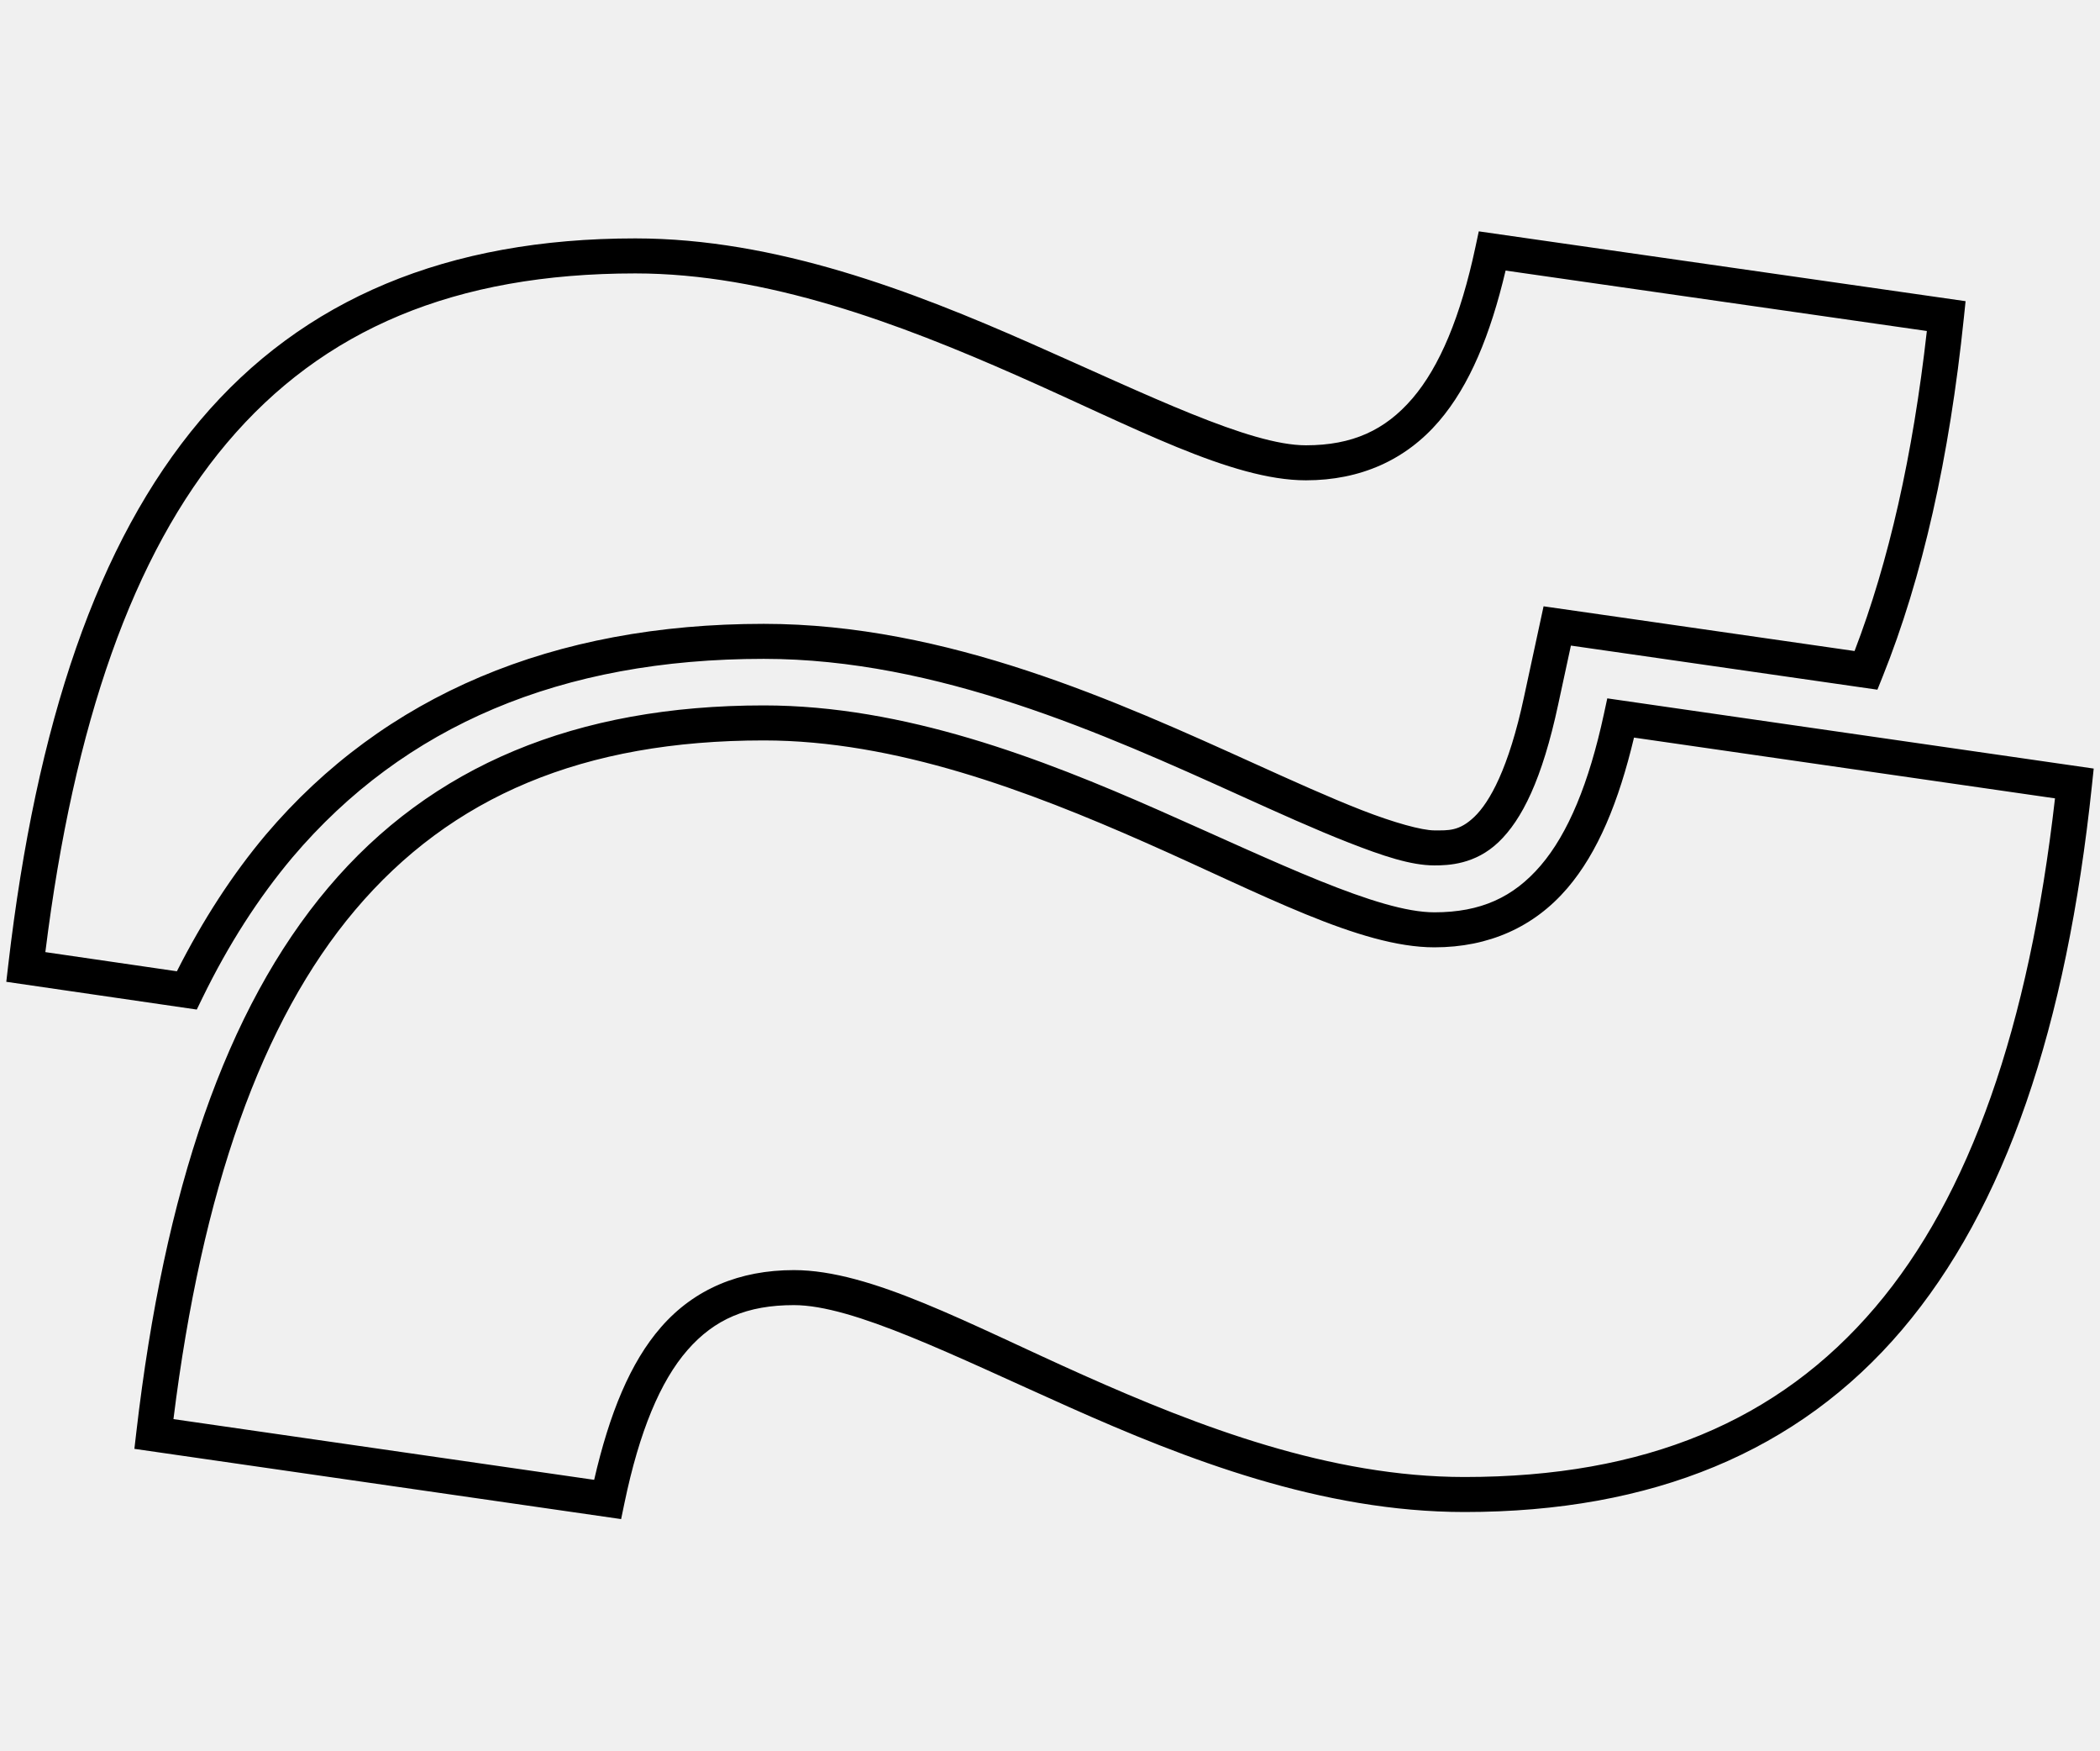
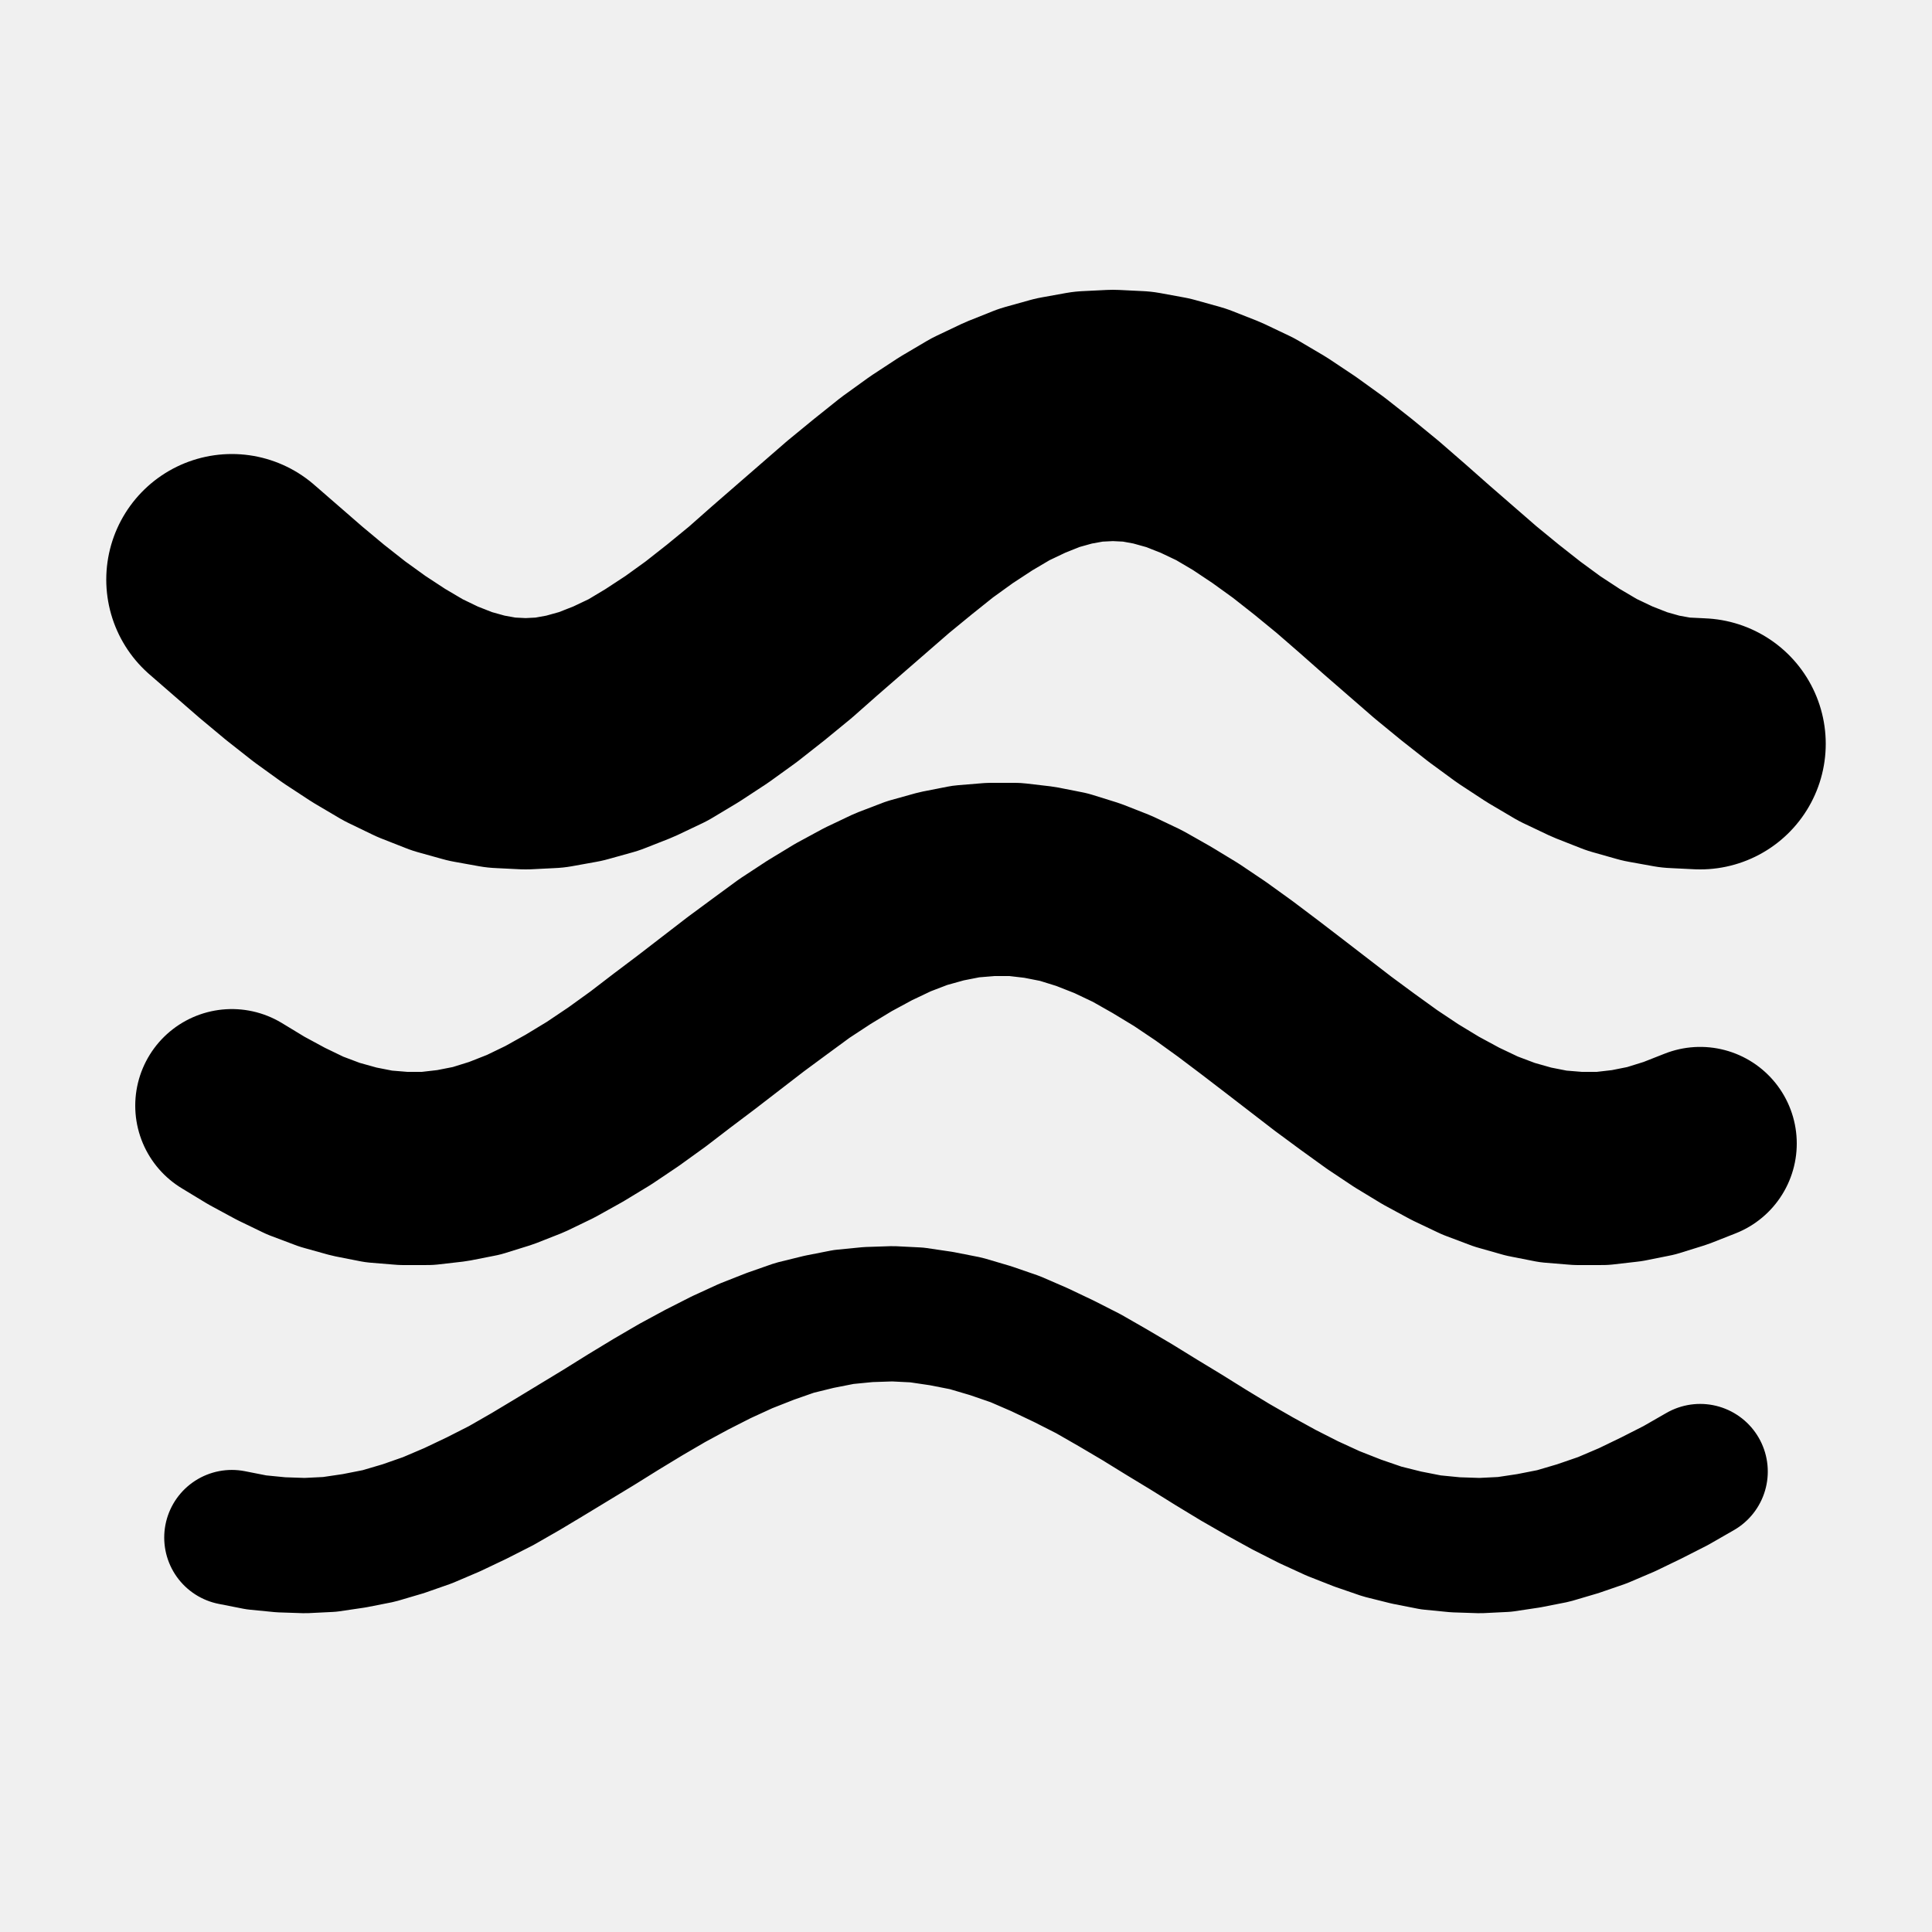
- <svg xmlns="http://www.w3.org/2000/svg" version="1.1" id="Layer_1" x="0px" y="0px" viewBox="0 0 600 500" xml:space="preserve" width="600" height="500">
-   <defs id="defs2">
- 	
- 	
- </defs>
-   <style type="text/css" id="style1">
- 	.st0{fill:url(#SVGID_1_);}
- 	.st1{fill:url(#SVGID_00000123405442604648655120000000636425700907447225_);}
- 	.st2{fill:#FFFFFF;}
- 	.st3{fill:#58C142;}
- 	.st4{fill:url(#SVGID_00000100361222533905006500000012948355425597525920_);}
- 	.st5{fill:url(#SVGID_00000039098984540155201650000005728924474174226367_);}
- 	.st6{fill:url(#SVGID_00000065066116668922763670000009055193333651929737_);}
- 	.st7{fill:url(#SVGID_00000046310373342220590360000000833566212213317053_);}
- 	.st8{fill:url(#SVGID_00000067914870925445215340000010520730682335284873_);}
- 	.st9{fill:url(#SVGID_00000139972009352615321800000011748188400644384138_);}
- 	.st10{fill:url(#SVGID_00000137813723102203423940000002281677718566419372_);}
- 	.st11{fill:url(#SVGID_00000117658585713214366330000001759073570098750902_);}
- 	.st12{fill:url(#SVGID_00000075146307645666362690000001517567647835044244_);}
- 	.st13{fill:url(#SVGID_00000169553343881037582000000012883033354483876241_);}
- </style>
-   <path id="path1" d="M 422.512 66.084 L 421.535 70.652 C 417.331 90.354 411.356 104.705 403.555 113.803 C 395.753 122.901 386.356 127.197 373.125 127.197 C 357.059 127.197 328.162 112.922 294.492 98.072 C 260.823 83.222 221.691 68.098 181.525 68.098 C 127.924 68.098 86.533 85.316 57.154 120.121 C 27.776 154.926 10.373 206.674 2.359 275.617 L 1.799 280.445 L 56.221 288.371 L 57.82 285.086 C 65.256 269.823 73.832 256.485 83.539 244.93 C 115.473 207.269 160.338 188.197 218.225 188.197 C 267.793 188.197 315.461 209.651 354.363 227.252 C 364.964 232.052 375.791 236.953 385.395 240.703 C 394.998 244.453 403.074 247.197 409.826 247.197 C 413.826 247.197 421.482 246.934 428.158 240.547 C 434.833 234.161 440.606 222.695 445.213 201.152 L 445.215 201.141 L 448.83 184.408 L 465.814 186.846 L 536.4 197.004 L 537.865 193.359 C 549.292 164.893 556.962 130.753 561.098 90.812 L 561.594 86.029 L 422.512 66.084 z M 430.17 77.285 L 550.529 94.547 C 546.541 130.026 539.65 160.477 529.873 185.961 L 467.236 176.947 L 441.021 173.186 L 435.438 199.047 L 435.438 199.053 C 431.044 219.603 425.568 229.185 421.244 233.322 C 416.92 237.46 413.826 237.197 409.826 237.197 C 406.278 237.197 398.253 234.991 389.031 231.391 C 379.81 227.79 369.087 222.942 358.488 218.143 L 358.486 218.143 C 319.589 200.544 270.656 178.197 218.225 178.197 C 158.112 178.197 109.776 198.523 75.91 238.463 L 75.904 238.473 L 75.896 238.48 C 66.335 249.858 57.918 262.878 50.539 277.439 L 12.957 271.965 C 21.093 206.627 37.997 158.322 64.797 126.572 C 92.268 94.027 130.027 78.098 181.525 78.098 C 219.159 78.098 257.127 92.523 290.457 107.223 C 323.787 121.923 351.791 137.197 373.125 137.197 C 388.694 137.197 401.648 131.391 411.146 120.314 C 419.904 110.102 425.839 95.6 430.17 77.285 z M 459.223 199.482 L 458.238 204.041 C 453.984 223.749 448.006 238.11 440.215 247.209 C 432.424 256.308 423.057 260.598 409.826 260.598 C 393.76 260.598 364.863 246.322 331.193 231.473 C 297.523 216.623 258.391 201.496 218.225 201.496 C 164.623 201.496 123.21 218.717 93.807 253.521 C 64.403 288.326 46.972 340.073 38.959 409.018 L 38.398 413.852 L 177.463 433.916 L 178.42 429.316 C 182.677 408.862 188.657 394.542 196.406 385.66 C 204.155 376.779 213.508 372.797 226.826 372.797 C 243.744 372.797 272.142 387.062 305.439 401.914 C 338.737 416.766 377.534 431.896 418.426 431.896 C 472.027 431.896 513.796 414.694 543.396 379.887 C 572.997 345.079 590.437 293.295 597.697 224.322 L 598.201 219.535 L 459.223 199.482 z M 466.859 210.689 L 587.141 228.045 C 579.7 293.373 562.782 341.657 535.779 373.41 C 508.105 405.953 469.924 421.896 418.426 421.896 C 380.018 421.896 342.466 407.481 309.514 392.783 C 276.561 378.085 248.808 362.797 226.826 362.797 C 211.344 362.797 198.398 368.165 188.871 379.084 C 180.071 389.17 174.129 403.747 169.76 422.703 L 49.557 405.357 C 57.694 340.025 74.623 291.721 101.445 259.973 C 128.941 227.427 166.726 211.496 218.225 211.496 C 255.859 211.496 293.828 225.921 327.158 240.621 C 360.489 255.321 388.493 270.598 409.826 270.598 C 425.395 270.598 438.327 264.787 447.811 253.711 C 456.555 243.498 462.49 229.001 466.859 210.689 z " />
+ <svg xmlns="http://www.w3.org/2000/svg" width="48" height="48" viewBox="0 0 48 48" fill="none">
+   <defs>
+     <linearGradient id="g" x1="0" y1="0" x2="1" y2="1">
+       <stop offset="0" stop-color="rgb(11, 61, 145)" />
+       <stop offset="1" stop-color="rgb(41, 151, 255)" />
+     </linearGradient>
+   </defs>
+   <path d="M5.76 14.40 L6.37 14.93 L6.98 15.46 L7.58 15.96 L8.19 16.44 L8.80 16.88 L9.41 17.28 L10.02 17.64 L10.62 17.93 L11.23 18.17 L11.84 18.34 L12.45 18.45 L13.06 18.48 L13.66 18.45 L14.27 18.34 L14.88 18.17 L15.49 17.93 L16.10 17.64 L16.70 17.28 L17.31 16.88 L17.92 16.44 L18.53 15.96 L19.14 15.46 L19.74 14.93 L20.35 14.40 L20.96 13.87 L21.57 13.34 L22.18 12.84 L22.78 12.36 L23.39 11.92 L24.00 11.52 L24.61 11.16 L25.22 10.87 L25.82 10.63 L26.43 10.46 L27.04 10.35 L27.65 10.32 L28.26 10.35 L28.86 10.46 L29.47 10.63 L30.08 10.87 L30.69 11.16 L31.30 11.52 L31.90 11.92 L32.51 12.36 L33.12 12.84 L33.73 13.34 L34.34 13.87 L34.94 14.40 L35.55 14.93 L36.16 15.46 L36.77 15.96 L37.38 16.44 L37.98 16.88 L38.59 17.28 L39.20 17.64 L39.81 17.93 L40.42 18.17 L41.02 18.34 L41.63 18.45 L42.24 18.48" fill="none" stroke="currentColor" stroke-width="6.24" stroke-linecap="round" stroke-linejoin="round" />
+   <path d="M5.76 27.47 L6.37 27.84 L6.98 28.17 L7.58 28.46 L8.19 28.69 L8.80 28.86 L9.41 28.98 L10.02 29.03 L10.62 29.03 L11.23 28.96 L11.84 28.84 L12.45 28.65 L13.06 28.41 L13.66 28.12 L14.27 27.78 L14.88 27.41 L15.49 27.00 L16.10 26.56 L16.70 26.10 L17.31 25.64 L17.92 25.17 L18.53 24.70 L19.14 24.25 L19.74 23.81 L20.35 23.41 L20.96 23.04 L21.57 22.71 L22.18 22.42 L22.78 22.19 L23.39 22.02 L24.00 21.90 L24.61 21.85 L25.22 21.85 L25.82 21.92 L26.43 22.04 L27.04 22.23 L27.65 22.47 L28.26 22.76 L28.86 23.10 L29.47 23.47 L30.08 23.88 L30.69 24.32 L31.30 24.78 L31.90 25.24 L32.51 25.71 L33.12 26.18 L33.73 26.63 L34.34 27.07 L34.94 27.47 L35.55 27.84 L36.16 28.17 L36.77 28.46 L37.38 28.69 L37.98 28.86 L38.59 28.98 L39.20 29.03 L39.81 29.03 L40.42 28.96 L41.02 28.84 L41.63 28.65 L42.24 28.41" fill="none" stroke="currentColor" stroke-width="4.80" stroke-linecap="round" stroke-linejoin="round" />
+   <path d="M5.76 38.20 L6.37 38.32 L6.98 38.38 L7.58 38.40 L8.19 38.37 L8.80 38.28 L9.41 38.16 L10.02 37.98 L10.62 37.77 L11.23 37.51 L11.84 37.22 L12.45 36.91 L13.06 36.56 L13.66 36.20 L14.27 35.83 L14.88 35.46 L15.49 35.08 L16.10 34.71 L16.70 34.36 L17.31 34.03 L17.92 33.72 L18.53 33.44 L19.14 33.20 L19.74 32.99 L20.35 32.84 L20.96 32.72 L21.57 32.66 L22.18 32.64 L22.78 32.67 L23.39 32.76 L24.00 32.88 L24.61 33.06 L25.22 33.27 L25.82 33.53 L26.43 33.82 L27.04 34.13 L27.65 34.48 L28.26 34.84 L28.86 35.21 L29.47 35.58 L30.08 35.96 L30.69 36.33 L31.30 36.68 L31.90 37.01 L32.51 37.32 L33.12 37.60 L33.73 37.84 L34.34 38.05 L34.94 38.20 L35.55 38.32 L36.16 38.38 L36.77 38.40 L37.38 38.37 L37.98 38.28 L38.59 38.16 L39.20 37.98 L39.81 37.77 L40.42 37.51 L41.02 37.22 L41.63 36.91 L42.24 36.56" fill="none" stroke="currentColor" stroke-width="3.36" stroke-linecap="round" stroke-linejoin="round" />
</svg>
